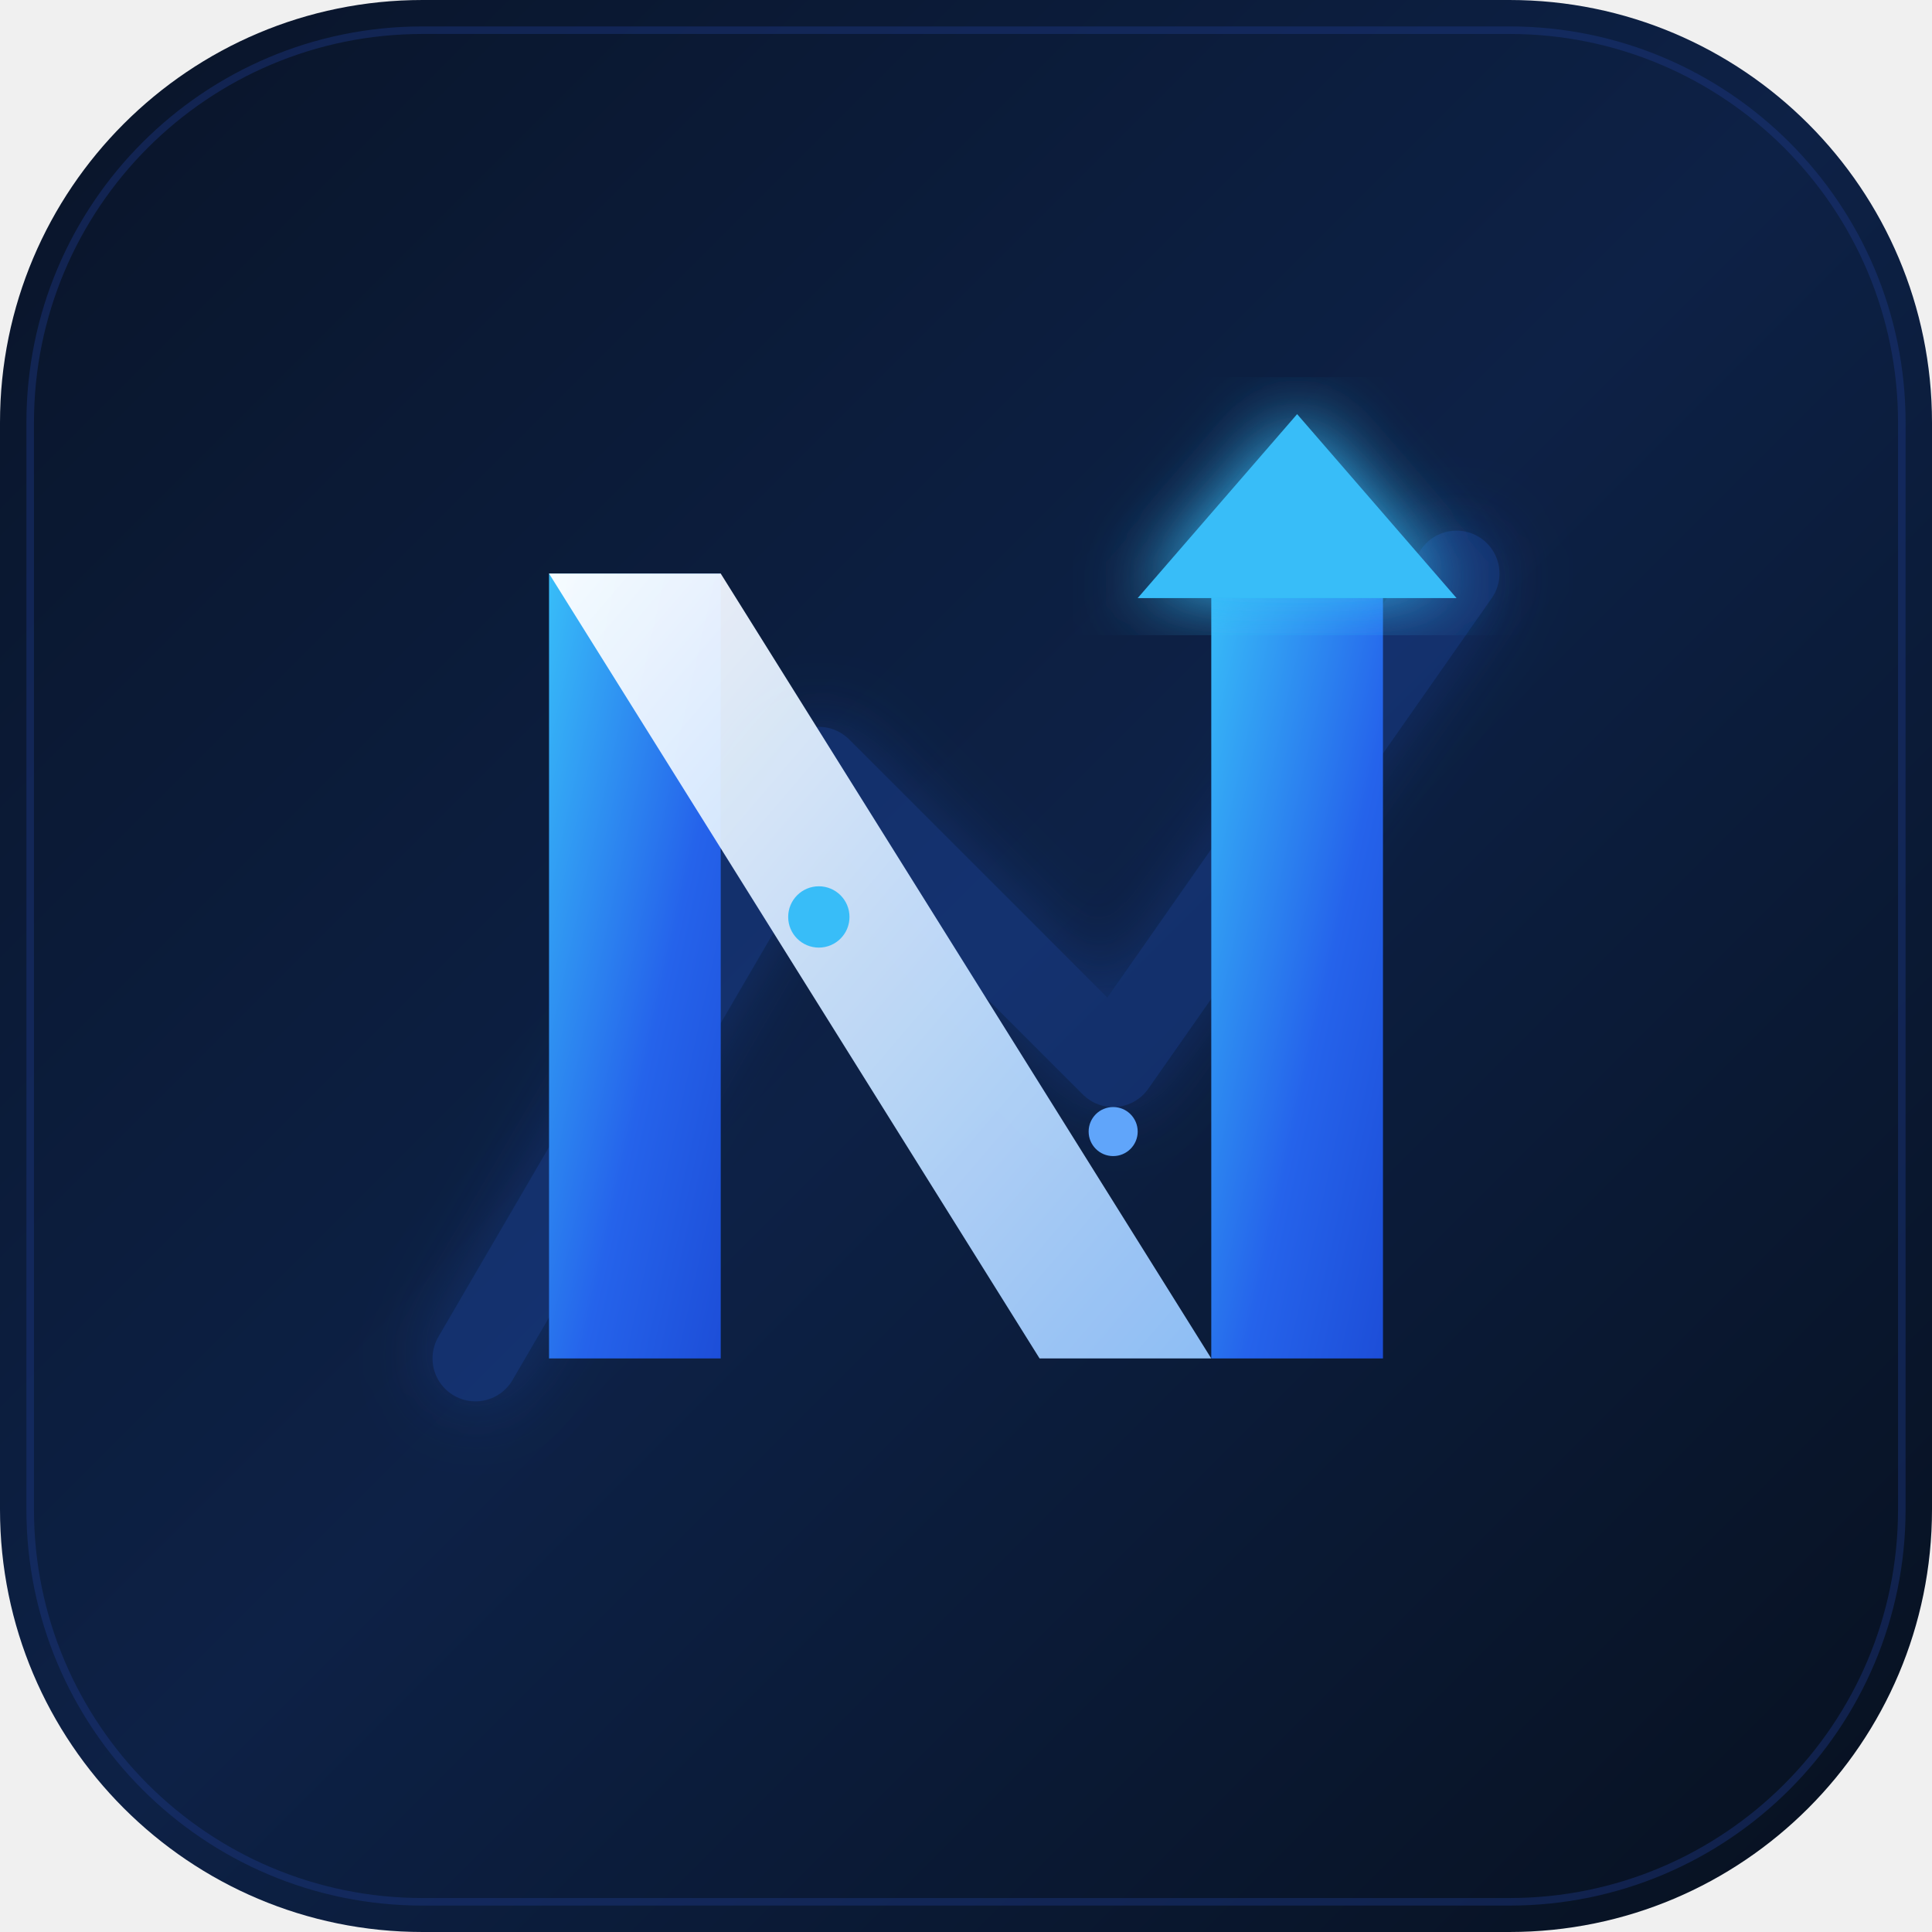
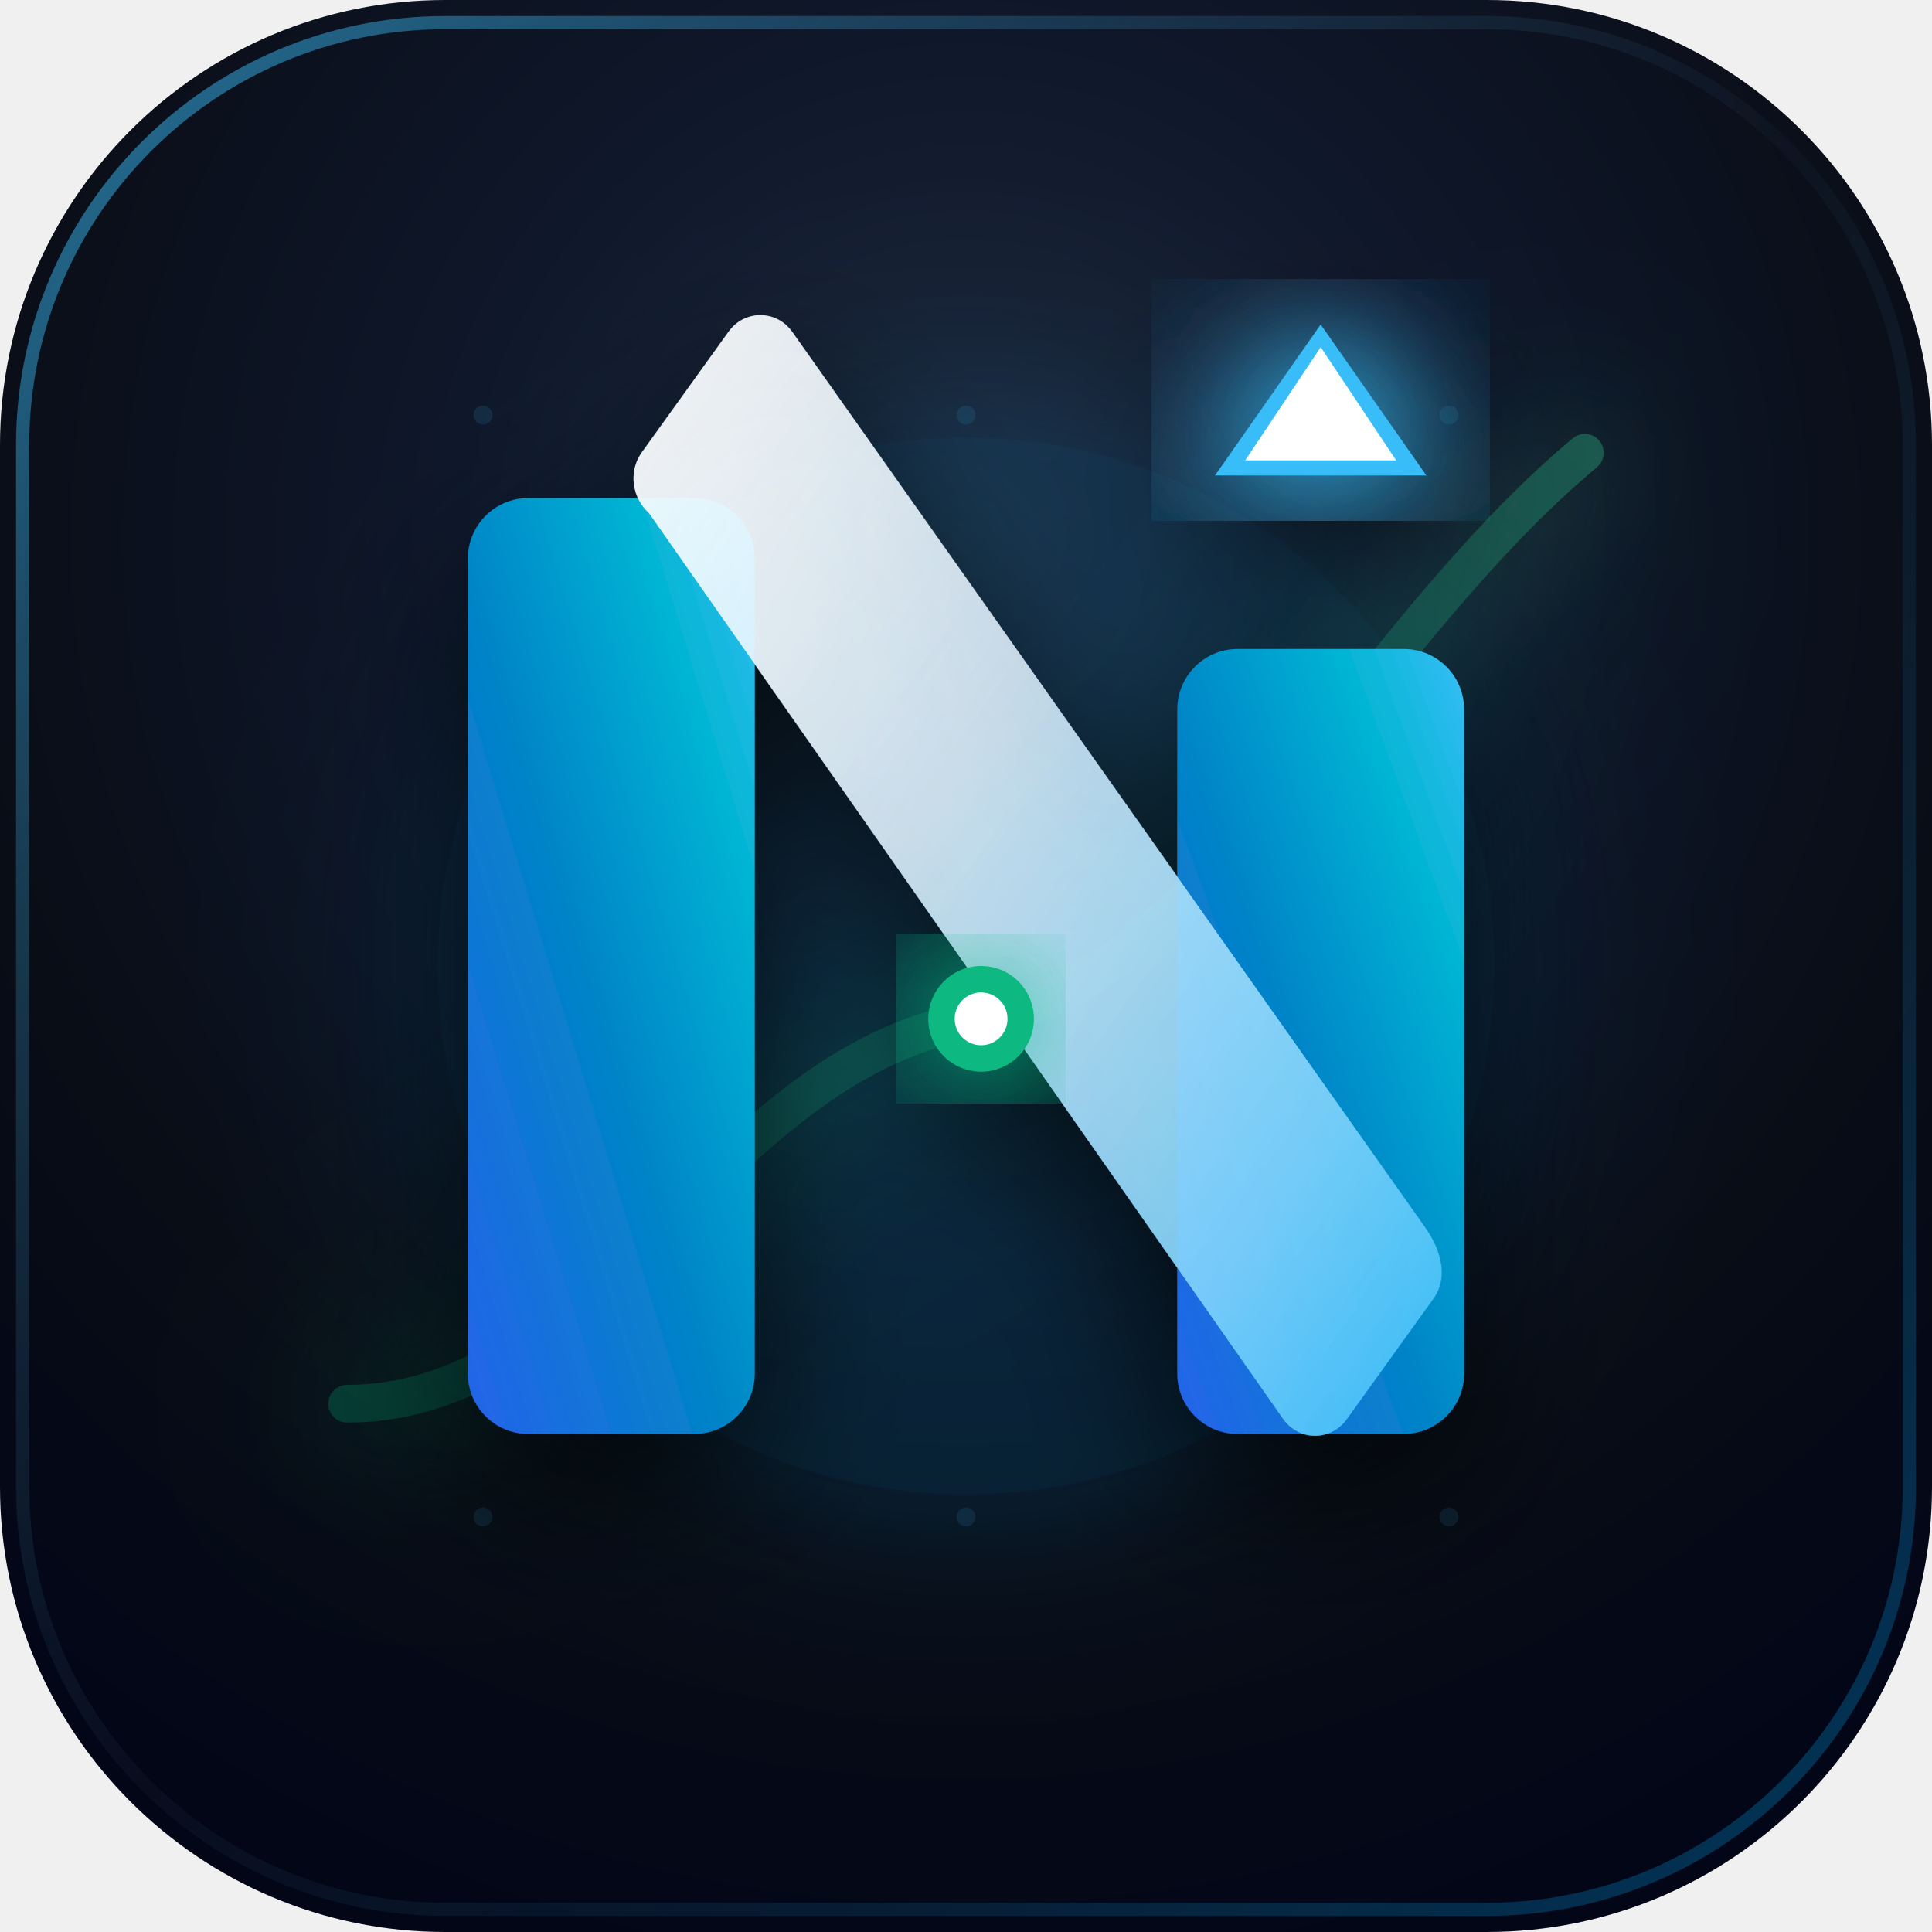
<svg xmlns="http://www.w3.org/2000/svg" viewBox="0 0 512 512" width="100%" height="100%">
  <defs>
-     <linearGradient id="bgGrad" x1="0%" y1="0%" x2="100%" y2="100%">
-       <stop offset="0%" stop-color="#091428" />
-       <stop offset="50%" stop-color="#0d2146" />
-       <stop offset="100%" stop-color="#07101e" />
+     <radialGradient id="radialGlow" cx="50%" cy="28%" r="75%">
+       <stop offset="0%" stop-color="#1e293b" />
+       <stop offset="35%" stop-color="#0f172a" />
+       <stop offset="70%" stop-color="#090d16" />
+       <stop offset="100%" stop-color="#020617" />
+     </radialGradient>
+     <linearGradient id="cyberNeon" x1="0%" y1="100%" x2="100%" y2="0%">
+       <stop offset="0%" stop-color="#2563eb" />
+       <stop offset="45%" stop-color="#0284c7" />
+       <stop offset="80%" stop-color="#06b6d4" />
+       <stop offset="100%" stop-color="#38bdf8" />
    </linearGradient>
-     <linearGradient id="accentGrad" x1="0%" y1="0%" x2="100%" y2="100%">
-       <stop offset="0%" stop-color="#38bdf8" />
-       <stop offset="60%" stop-color="#2563eb" />
-       <stop offset="100%" stop-color="#1d4ed8" />
+     <linearGradient id="emeraldGrowth" x1="0%" y1="100%" x2="100%" y2="0%">
+       <stop offset="0%" stop-color="#059669" />
+       <stop offset="50%" stop-color="#10b981" />
+       <stop offset="100%" stop-color="#34d399" />
    </linearGradient>
-     <linearGradient id="lightGrad" x1="0%" y1="0%" x2="100%" y2="100%">
-       <stop offset="0%" stop-color="#ffffff" />
-       <stop offset="100%" stop-color="#93c5fd" />
+     <linearGradient id="glassRibbon" x1="0%" y1="0%" x2="100%" y2="100%">
+       <stop offset="0%" stop-color="#ffffff" stop-opacity="0.95" />
+       <stop offset="40%" stop-color="#e0f2fe" stop-opacity="0.85" />
+       <stop offset="80%" stop-color="#7dd3fc" stop-opacity="0.9" />
+       <stop offset="100%" stop-color="#38bdf8" stop-opacity="0.95" />
    </linearGradient>
-     <filter id="glow" x="-20%" y="-20%" width="140%" height="140%">
-       <feGaussianBlur stdDeviation="12" result="blur" />
-       <feComposite in="SourceGraphic" in2="blur" operator="over" />
+     <linearGradient id="rimLight" x1="0%" y1="0%" x2="100%" y2="100%">
+       <stop offset="0%" stop-color="#38bdf8" stop-opacity="0.6" />
+       <stop offset="50%" stop-color="#1e293b" stop-opacity="0.2" />
+       <stop offset="100%" stop-color="#0284c7" stop-opacity="0.4" />
+     </linearGradient>
+     <filter id="ultraGlow" x="-30%" y="-30%" width="160%" height="160%">
+       <feGaussianBlur stdDeviation="16" result="blur1" />
+       <feGaussianBlur stdDeviation="32" result="blur2" />
+       <feMerge>
+         <feMergeNode in="blur2" />
+         <feMergeNode in="blur1" />
+         <feMergeNode in="SourceGraphic" />
+       </feMerge>
+     </filter>
+     <filter id="softShadow" x="-20%" y="-20%" width="140%" height="140%">
+       <feDropShadow dx="0" dy="16" stdDeviation="20" flood-color="#000000" flood-opacity="0.75" />
    </filter>
  </defs>
-   <rect width="512" height="512" rx="112" fill="url(#bgGrad)" />
-   <rect x="8" y="8" width="496" height="496" rx="104" fill="none" stroke="#1e3a8a" stroke-width="2" opacity="0.4" />
-   <g transform="translate(48, 48) scale(0.8125)">
-     <path d="M 96 384 L 208 192 L 304 288 L 416 128" fill="none" stroke="#2563eb" stroke-width="28" stroke-linecap="round" stroke-linejoin="round" opacity="0.25" filter="url(#glow)" />
-     <path d="M 120 128 L 176 128 L 176 384 L 120 384 Z" fill="url(#accentGrad)" rx="6" />
-     <path d="M 176 128 L 336 384 L 280 384 L 120 128 Z" fill="url(#lightGrad)" opacity="0.95" />
-     <path d="M 336 128 L 392 128 L 392 384 L 336 384 Z" fill="url(#accentGrad)" rx="6" />
-     <polygon points="364,76 416,136 312,136" fill="#38bdf8" filter="url(#glow)" />
-     <circle cx="208" cy="240" r="10" fill="#38bdf8" />
-     <circle cx="304" cy="310" r="8" fill="#60a5fa" />
+   <rect width="512" height="512" rx="118" fill="url(#radialGlow)" />
+   <rect x="6" y="6" width="500" height="500" rx="112" fill="none" stroke="url(#rimLight)" stroke-width="3.5" />
+   <g opacity="0.12" fill="#38bdf8">
+     <circle cx="128" cy="110" r="2.5" />
+     <circle cx="256" cy="110" r="2.5" />
+     <circle cx="384" cy="110" r="2.5" />
+     <circle cx="128" cy="402" r="2.5" />
+     <circle cx="256" cy="402" r="2.5" />
+     <circle cx="384" cy="402" r="2.5" />
+   </g>
+   <circle cx="256" cy="256" r="140" fill="#0284c7" opacity="0.16" filter="url(#ultraGlow)" />
+   <path d="M 92 372 C 160 372, 190 280, 260 270 C 320 260, 360 170, 420 120" fill="none" stroke="url(#emeraldGrowth)" stroke-width="10" stroke-linecap="round" opacity="0.35" filter="url(#ultraGlow)" />
+   <g filter="url(#softShadow)">
+     <path d="M 124 148 C 124 139.16 131.16 132 140 132 L 184 132 C 192.84 132 200 139.16 200 148 L 200 364 C 200 372.84 192.84 380 184 380 L 140 380 C 131.16 380 124 372.84 124 364 Z" fill="url(#cyberNeon)" />
+     <path d="M 312 188 C 312 179.16 319.16 172 328 172 L 372 172 C 380.84 172 388 179.16 388 188 L 388 364 C 388 372.84 380.84 380 372 380 L 328 380 C 319.16 380 312 372.84 312 364 Z" fill="url(#cyberNeon)" />
+     <path d="M 172 136 L 340 376 C 344.2 382 352.8 382 357 376 L 380 344 C 383.5 339 382.5 332 377.5 325 L 210 88 C 205.8 82 197.2 82 193 88 L 170 120 C 166.5 125 167.5 132 172 136 Z" fill="url(#glassRibbon)" />
+     <g transform="translate(350, 102)">
+       <polygon points="0,-16 28,24 -28,24" fill="#38bdf8" filter="url(#ultraGlow)" />
+       <polygon points="0,-10 20,20 -20,20" fill="#ffffff" />
+     </g>
+     <circle cx="260" cy="270" r="14" fill="#10b981" filter="url(#ultraGlow)" />
+     <circle cx="260" cy="270" r="7" fill="#ffffff" />
  </g>
</svg>
